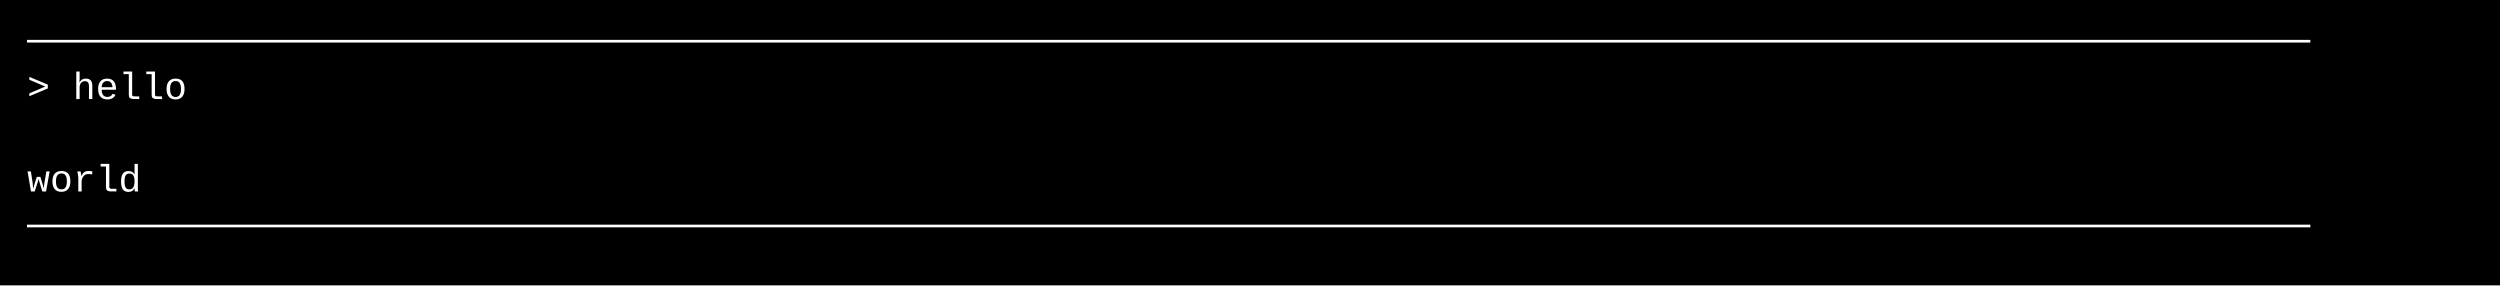
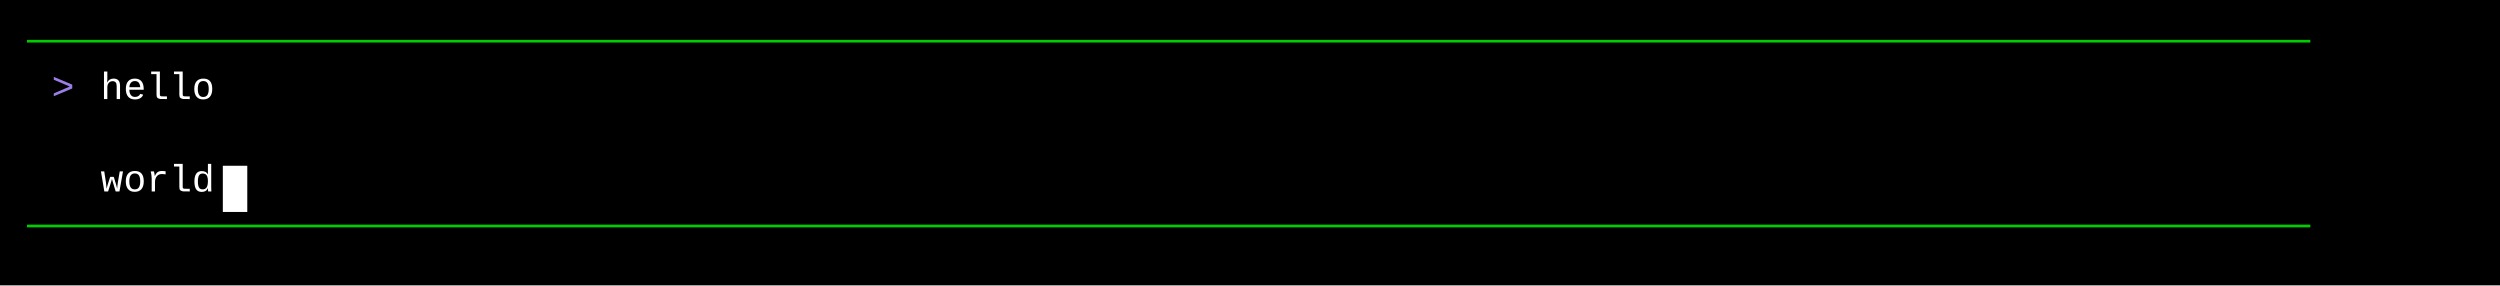
<svg xmlns="http://www.w3.org/2000/svg" width="920" height="105" viewBox="0 0 920 105">
  <style>
    text { font-family: Consolas, "Courier New", monospace; font-size: 14px; dominant-baseline: text-before-edge; white-space: pre; }
  </style>
  <rect width="920" height="105" fill="#000000" />
  <g transform="translate(10, 10)">
-     <text x="0" y="2" fill="#ffffff" textLength="900" lengthAdjust="spacingAndGlyphs">────────────────────────────────────────────────────────────────────────────────────────────────────</text>
-     <text x="0" y="19" fill="#ffffff" textLength="900" lengthAdjust="spacingAndGlyphs"> &gt; hello                                                                                            </text>
-     <text x="0" y="53" fill="#ffffff" textLength="900" lengthAdjust="spacingAndGlyphs">   world                                                                                            </text>
-     <text x="0" y="70" fill="#ffffff" textLength="900" lengthAdjust="spacingAndGlyphs">────────────────────────────────────────────────────────────────────────────────────────────────────</text>
+     <text x="0" y="2" fill="#00cd00" textLength="900" lengthAdjust="spacingAndGlyphs">────────────────────────────────────────────────────────────────────────────────────────────────────</text>
+     <text x="9" y="19" fill="#9b7fe8" textLength="18" lengthAdjust="spacingAndGlyphs">&gt; </text>
+     <text x="27" y="19" fill="#ffffff" textLength="45" lengthAdjust="spacingAndGlyphs">hello</text>
+     <text x="27" y="53" fill="#ffffff" textLength="45" lengthAdjust="spacingAndGlyphs">world</text>
+     <rect x="72" y="51" width="9" height="17" fill="#ffffff" />
+     <text x="0" y="70" fill="#00cd00" textLength="900" lengthAdjust="spacingAndGlyphs">────────────────────────────────────────────────────────────────────────────────────────────────────</text>
  </g>
</svg>
